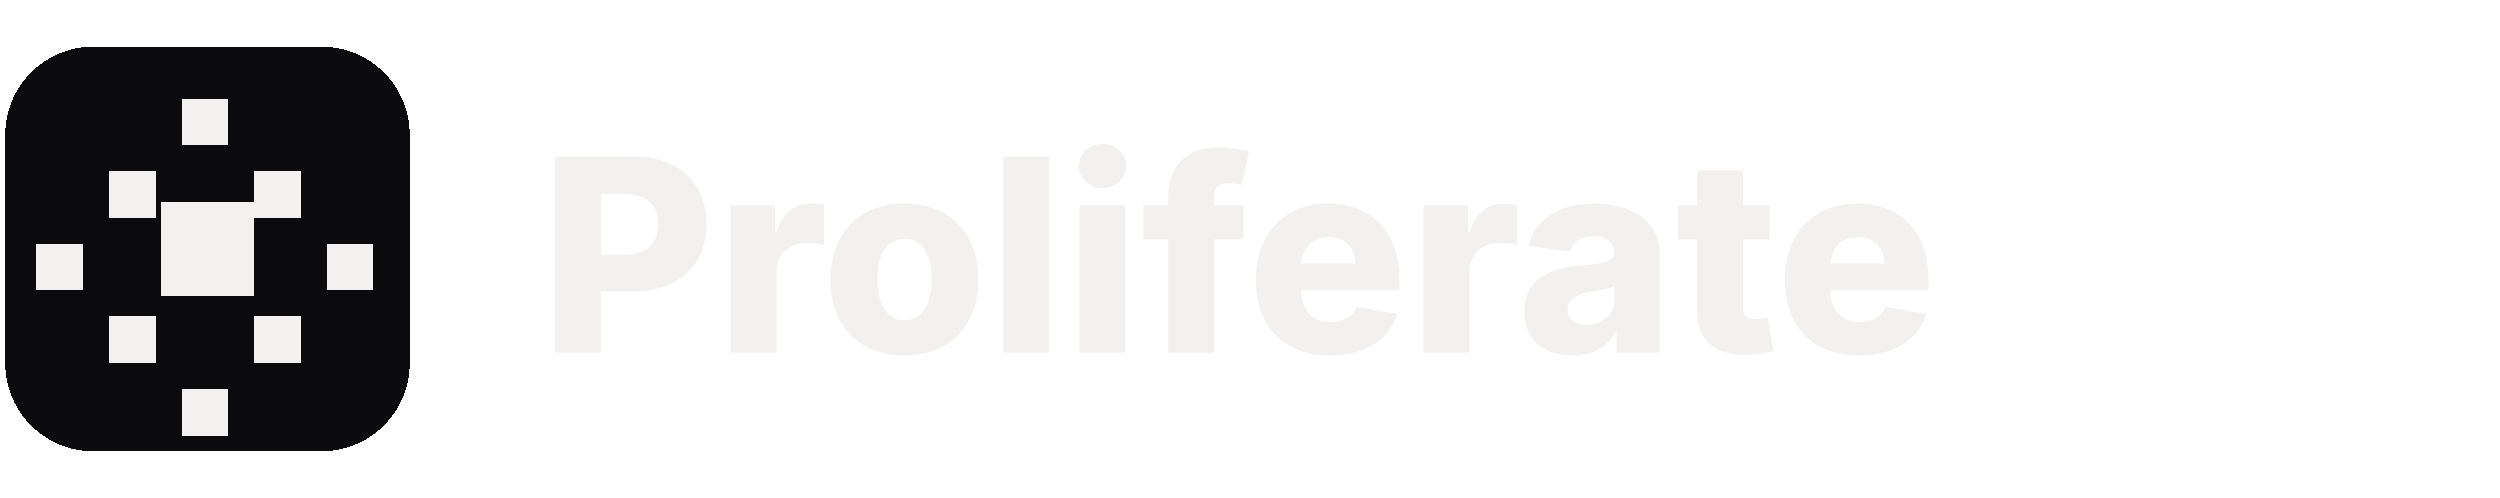
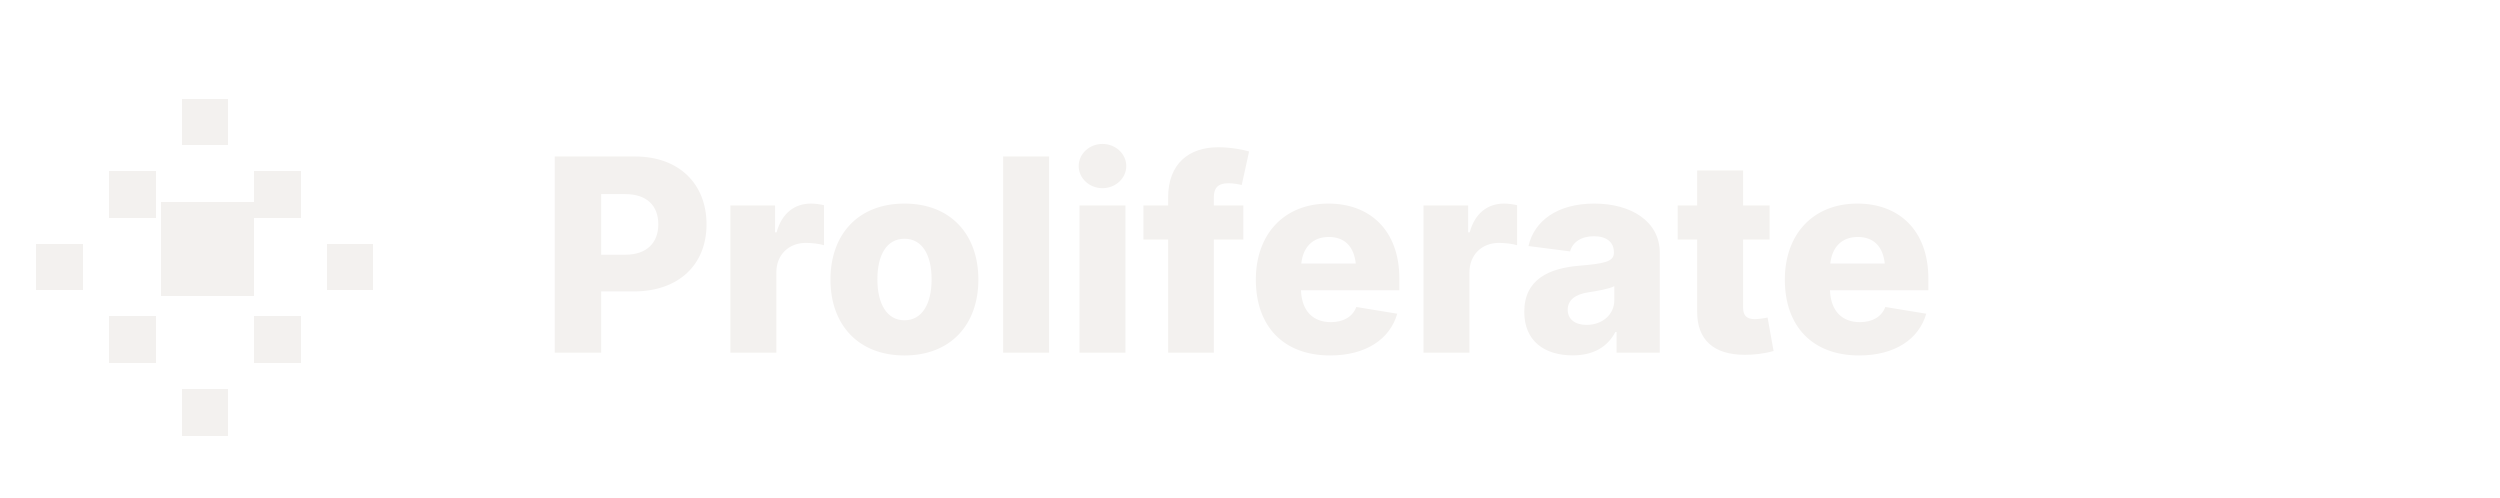
<svg xmlns="http://www.w3.org/2000/svg" width="482" height="96" viewBox="0 0 482 96" fill="none" shape-rendering="crispEdges">
-   <rect x="1" y="9" width="78" height="78" rx="17" fill="#0B0B0D" />
  <rect x="31" y="39" width="18" height="18" fill="#F3F1EF" />
  <rect x="35" y="19" width="9" height="9" fill="#F3F1EF" />
  <rect x="49" y="33" width="9" height="9" fill="#F3F1EF" />
  <rect x="63" y="47" width="9" height="9" fill="#F3F1EF" />
  <rect x="49" y="61" width="9" height="9" fill="#F3F1EF" />
  <rect x="35" y="75" width="9" height="9" fill="#F3F1EF" />
  <rect x="21" y="61" width="9" height="9" fill="#F3F1EF" />
  <rect x="7" y="47" width="9" height="9" fill="#F3F1EF" />
  <rect x="21" y="33" width="9" height="9" fill="#F3F1EF" />
  <text x="104" y="68" fill="#F3F1EF" font-family="Inter, ui-sans-serif, system-ui, -apple-system, BlinkMacSystemFont, Segoe UI, sans-serif" font-size="52" font-weight="760" letter-spacing="0">Proliferate</text>
</svg>
